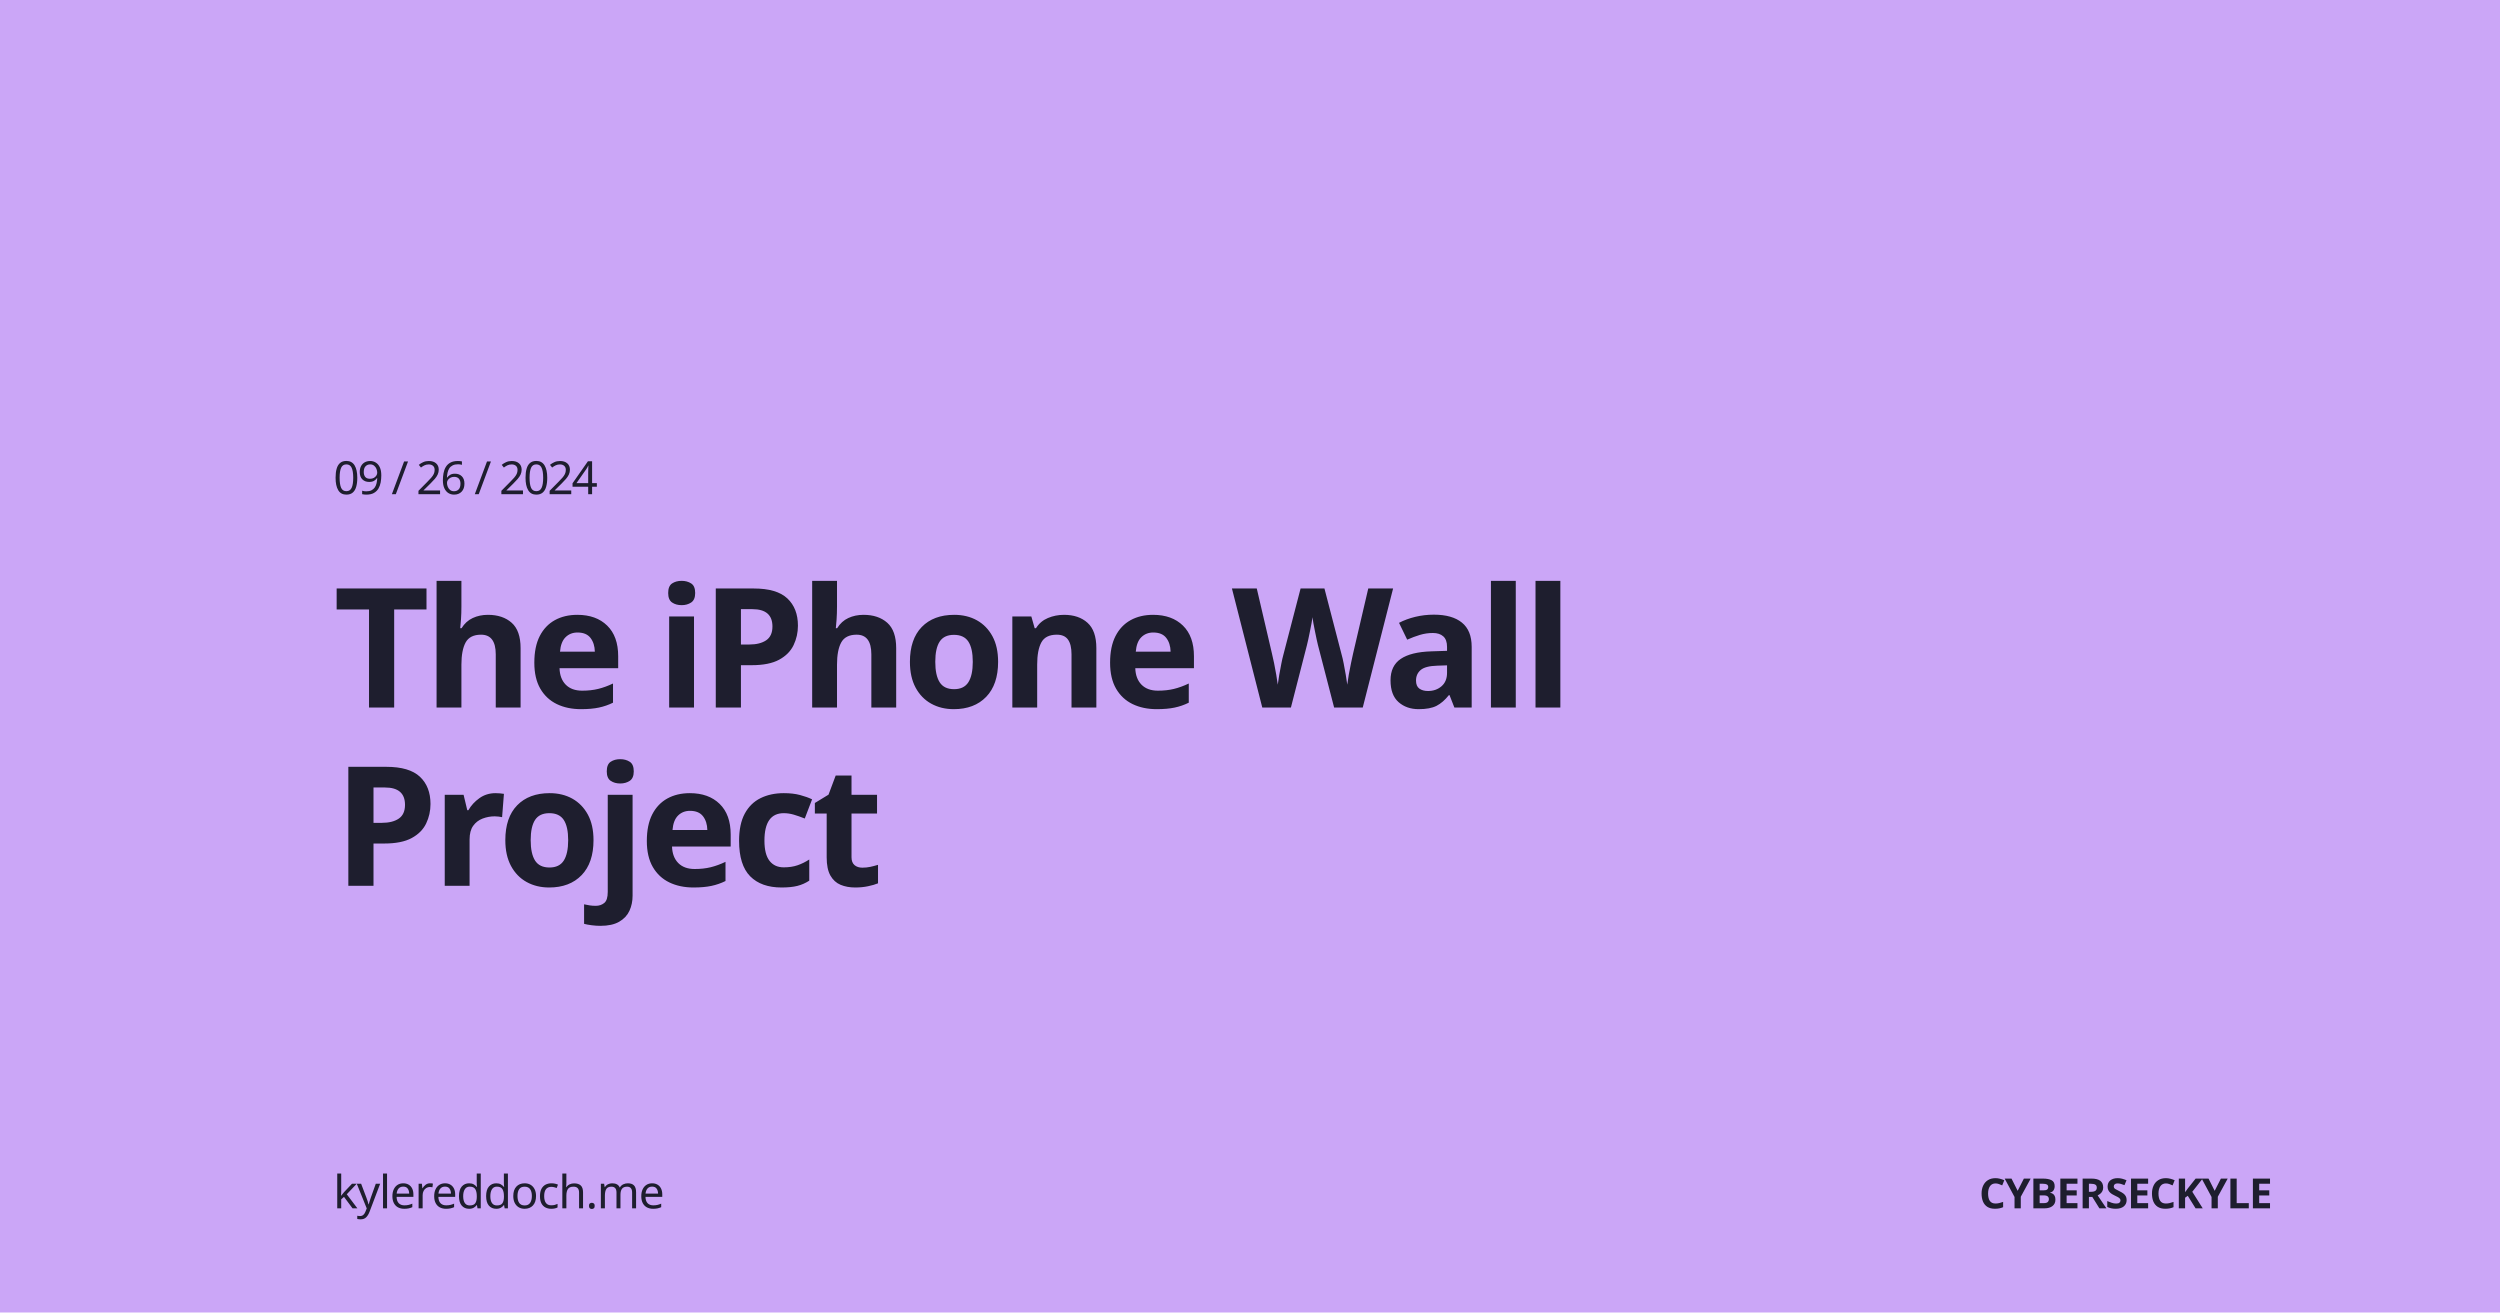
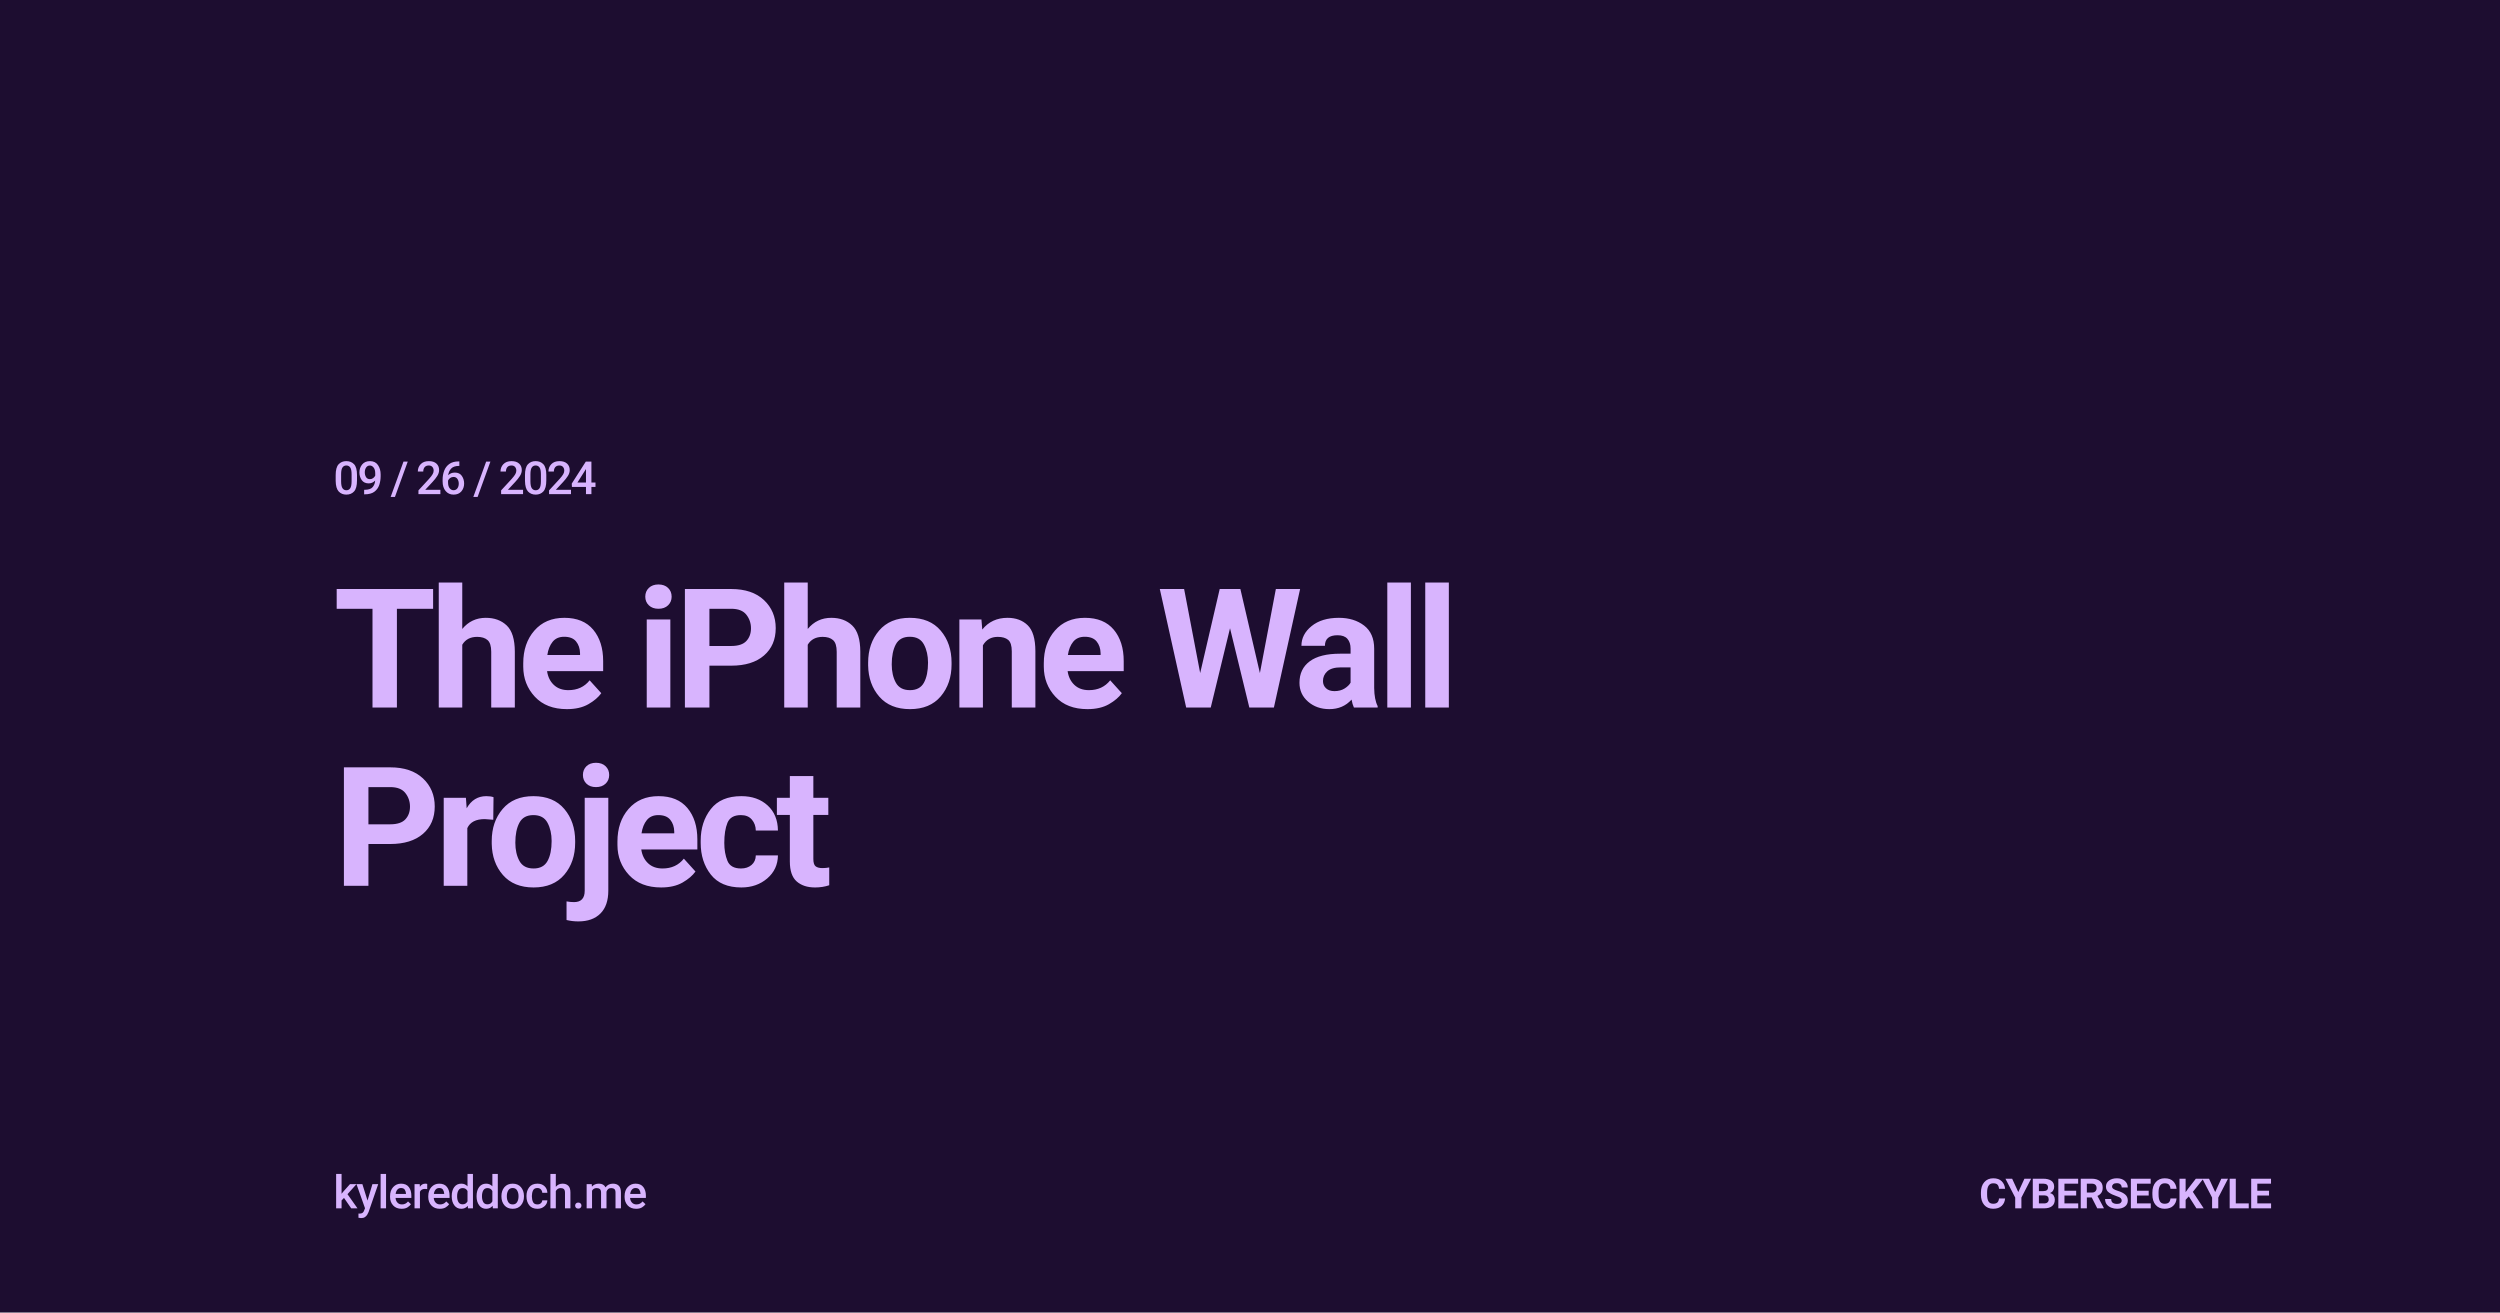
<svg xmlns="http://www.w3.org/2000/svg" width="1200" height="630" viewBox="0 0 1200 630" version="1.1">
-   <rect id="bg" width="100%" height="100%" opacity="1" fill="#cba6f7" />
-   <text font-family="'Atkinson Hyperlegible', Ubuntu, sans-serif" font-size="22" font-weight="500" fill="#1e1e2e" letter-spacing="-1">
+   <rect id="bg-base" width="100%" height="100%" opacity="1" fill="#0f0a1a" />
+   <rect id="bg-overlay" width="100%" height="100%" opacity="1" fill="rgb(88 28 135 / 0.2)" />
+   <text font-family="-apple-system, BlinkMacSystemFont, 'Segoe UI', Roboto, sans-serif, sans-serif" font-size="22" font-weight="500" fill="rgb(216 180 254)" letter-spacing="-1">
    <tspan x="160" y="237.2">
      09 / 26 / 2024
    </tspan>
  </text>
-   <text id="text" font-family="'Atkinson Hyperlegible', Ubuntu, sans-serif" font-size="80" font-weight="700" fill="#1e1e2e" letter-spacing="-3">
+   <text id="text" font-family="-apple-system, BlinkMacSystemFont, 'Segoe UI', Roboto, sans-serif, sans-serif" font-size="80" font-weight="700" fill="rgb(216 180 254)" letter-spacing="-3">
    <tspan x="160" y="339.6">
        The iPhone Wall
      </tspan>
    <tspan x="160" y="425.2">
        Project
      </tspan>
  </text>
-   <text font-family="'Atkinson Hyperlegible', Ubuntu, sans-serif" font-size="22" font-weight="500" fill="#1e1e2e" letter-spacing="-0.5">
+   <text font-family="-apple-system, BlinkMacSystemFont, 'Segoe UI', Roboto, sans-serif, sans-serif" font-size="22" font-weight="500" fill="rgb(216 180 254)" letter-spacing="-0.5">
    <tspan x="160" y="580">kylereddoch.me</tspan>
  </text>
-   <text font-family="'Atkinson Hyperlegible', Ubuntu, sans-serif" font-size="20" font-weight="600" fill="#1e1e2e" letter-spacing="-0.5">
+   <text font-family="-apple-system, BlinkMacSystemFont, 'Segoe UI', Roboto, sans-serif, sans-serif" font-size="20" font-weight="600" fill="rgb(216 180 254)" letter-spacing="-0.5">
    <tspan x="950" y="580">CYBERSECKYLE</tspan>
  </text>
</svg>
